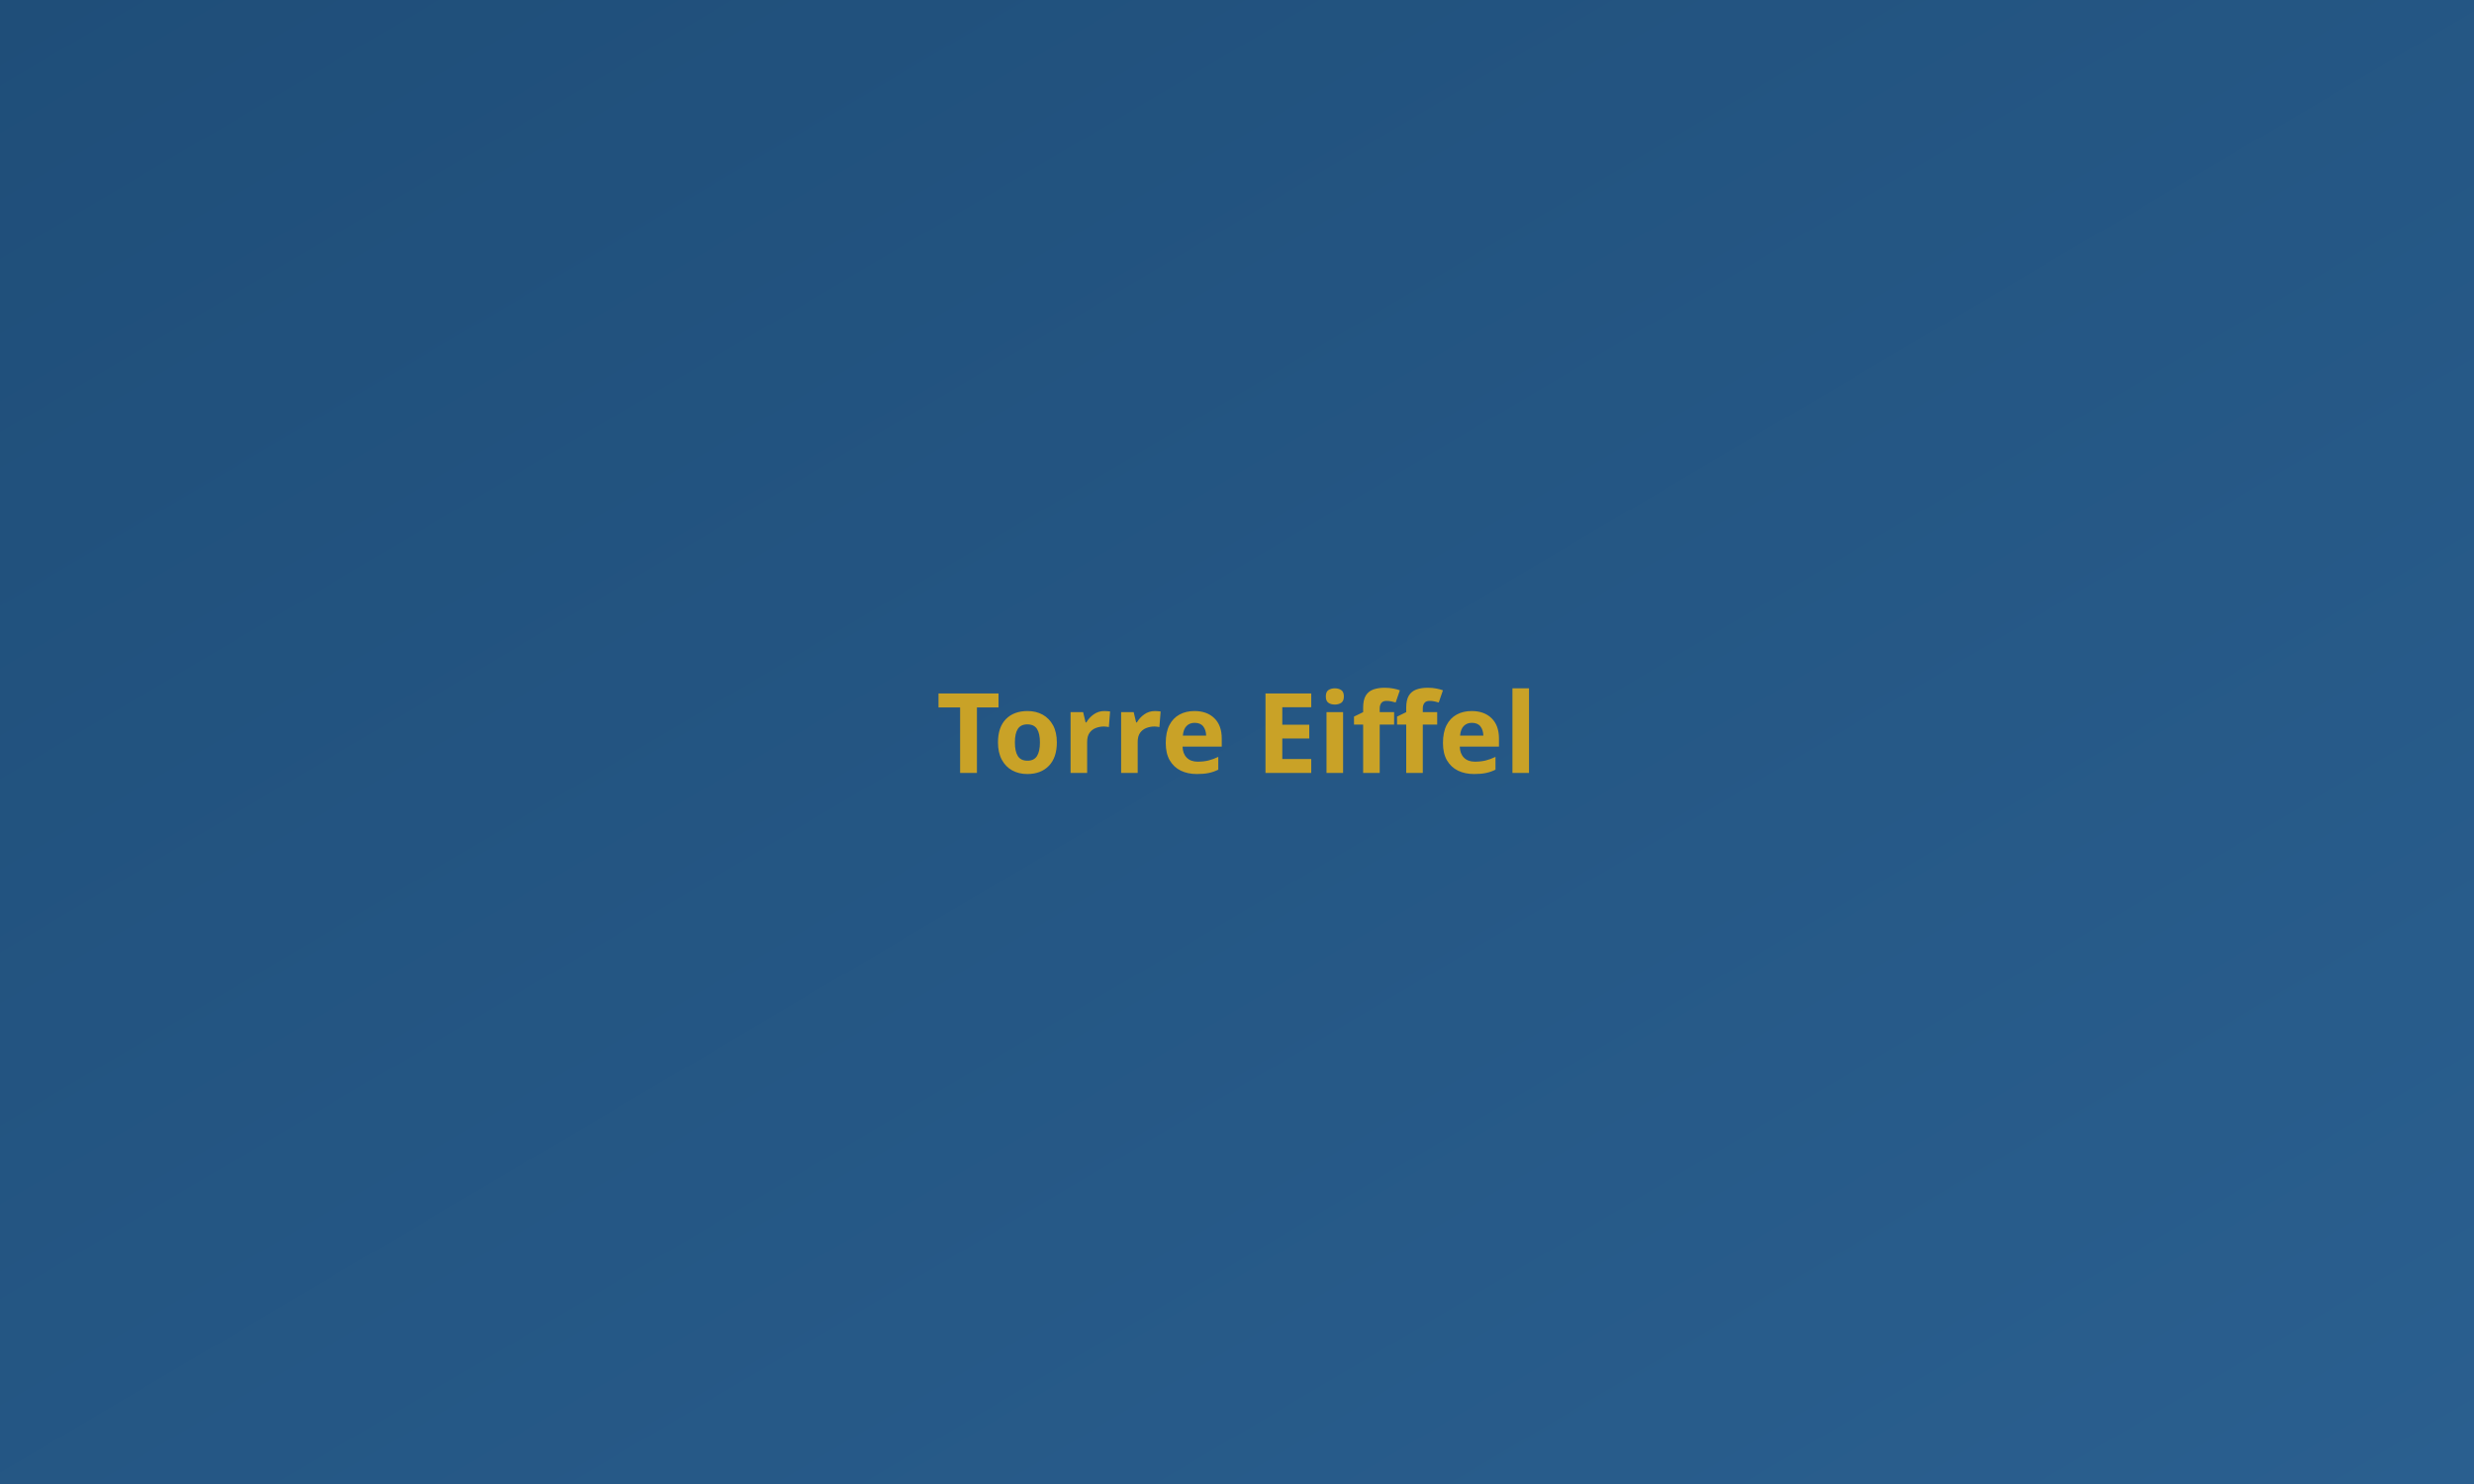
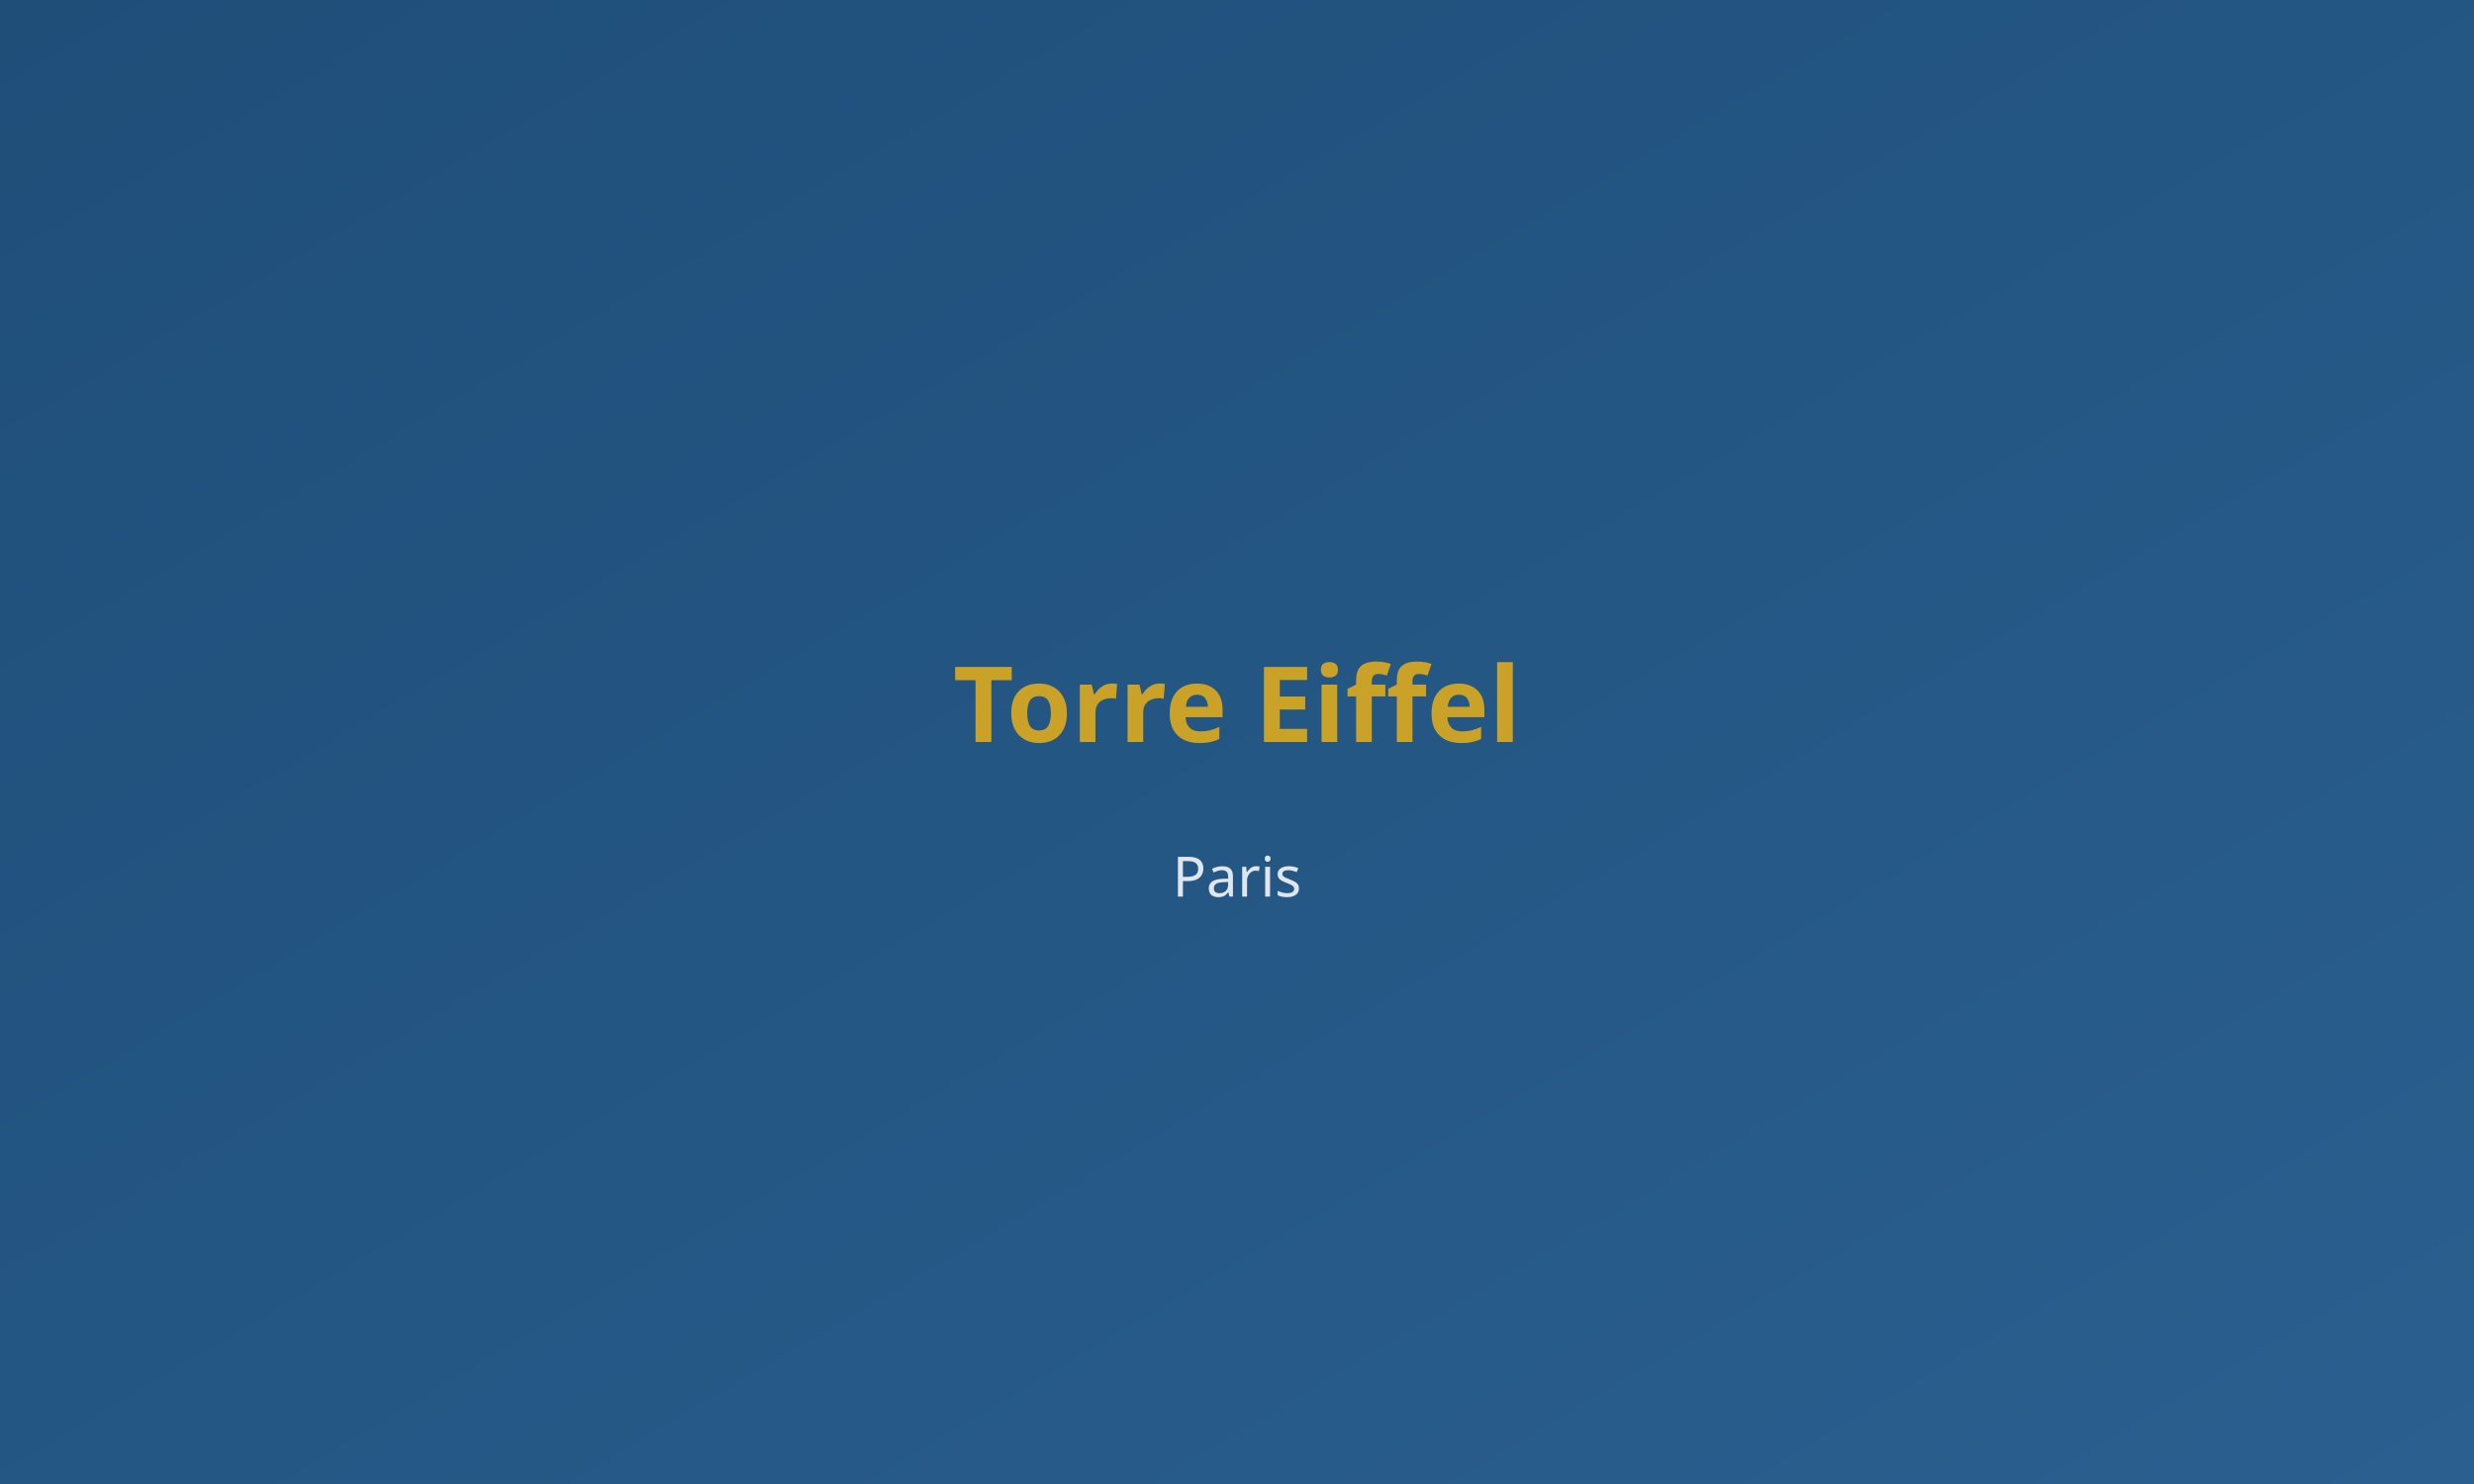
<svg xmlns="http://www.w3.org/2000/svg" width="800" height="480" viewBox="0 0 800 480">
  <defs>
    <linearGradient id="g" x1="0" y1="0" x2="1" y2="1">
      <stop offset="0%" stop-color="#1F4E79" />
      <stop offset="100%" stop-color="#2a5f8f" />
    </linearGradient>
  </defs>
  <rect width="800" height="480" fill="url(#g)" />
-   <text x="400" y="250" text-anchor="middle" font-family="system-ui,sans-serif" font-size="36" fill="#C9A227" font-weight="700">Torre Eiffel</text>
+   <text x="400" y="240" text-anchor="middle" font-family="system-ui,sans-serif" font-size="34" fill="#C9A227" font-weight="700">Torre Eiffel</text>
+   <text x="400" y="290" text-anchor="middle" font-family="system-ui,sans-serif" font-size="18" fill="#fff" opacity="0.85">Paris</text>
</svg>
